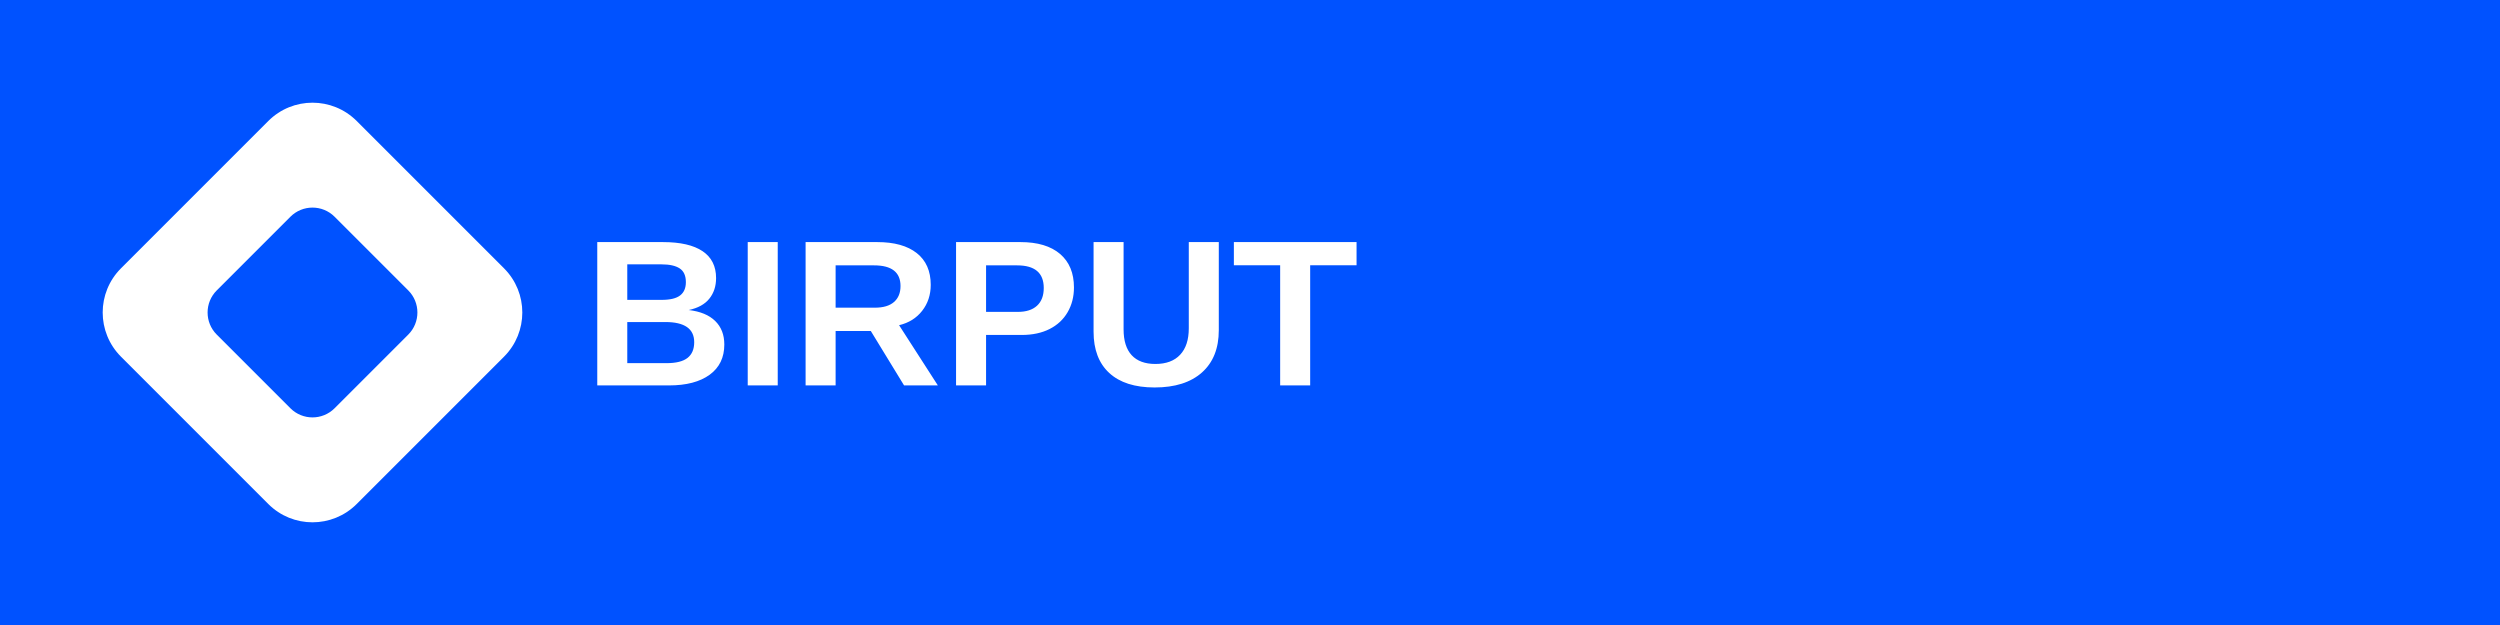
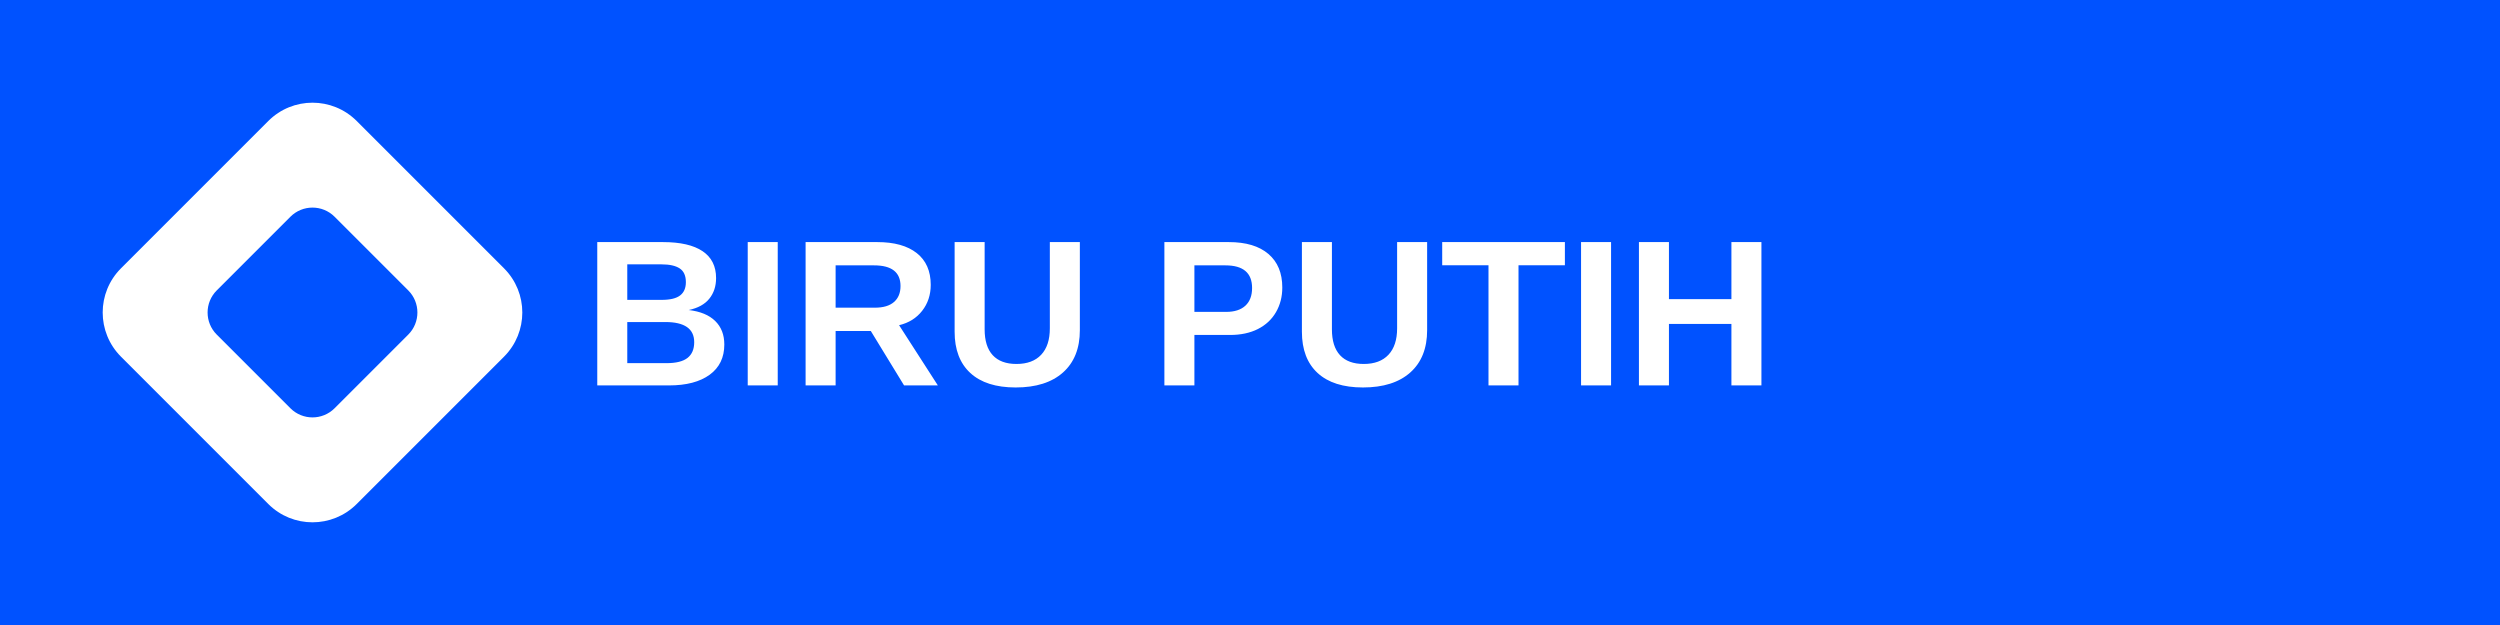
<svg xmlns="http://www.w3.org/2000/svg" viewBox="0 0 1200 300" width="1200" height="300">
  <rect width="1200" height="300" fill="#0052FF" />
  <g transform="translate(150,150) rotate(45) translate(-150,-150)">
    <rect x="70" y="70" width="160" height="160" rx="30" fill="#FFFFFF" />
    <rect x="110" y="110" width="80" height="80" rx="15" fill="#0052FF" />
  </g>
-   <text x="280" y="185" font-family="Arial, sans-serif" font-size="100" font-weight="bold" fill="#FFFFFF">BIRPUT</text>
+   <text x="280" y="185" font-family="Arial, sans-serif" font-size="100" font-weight="bold" fill="#FFFFFF">BIRU PUTIH</text>
</svg>
